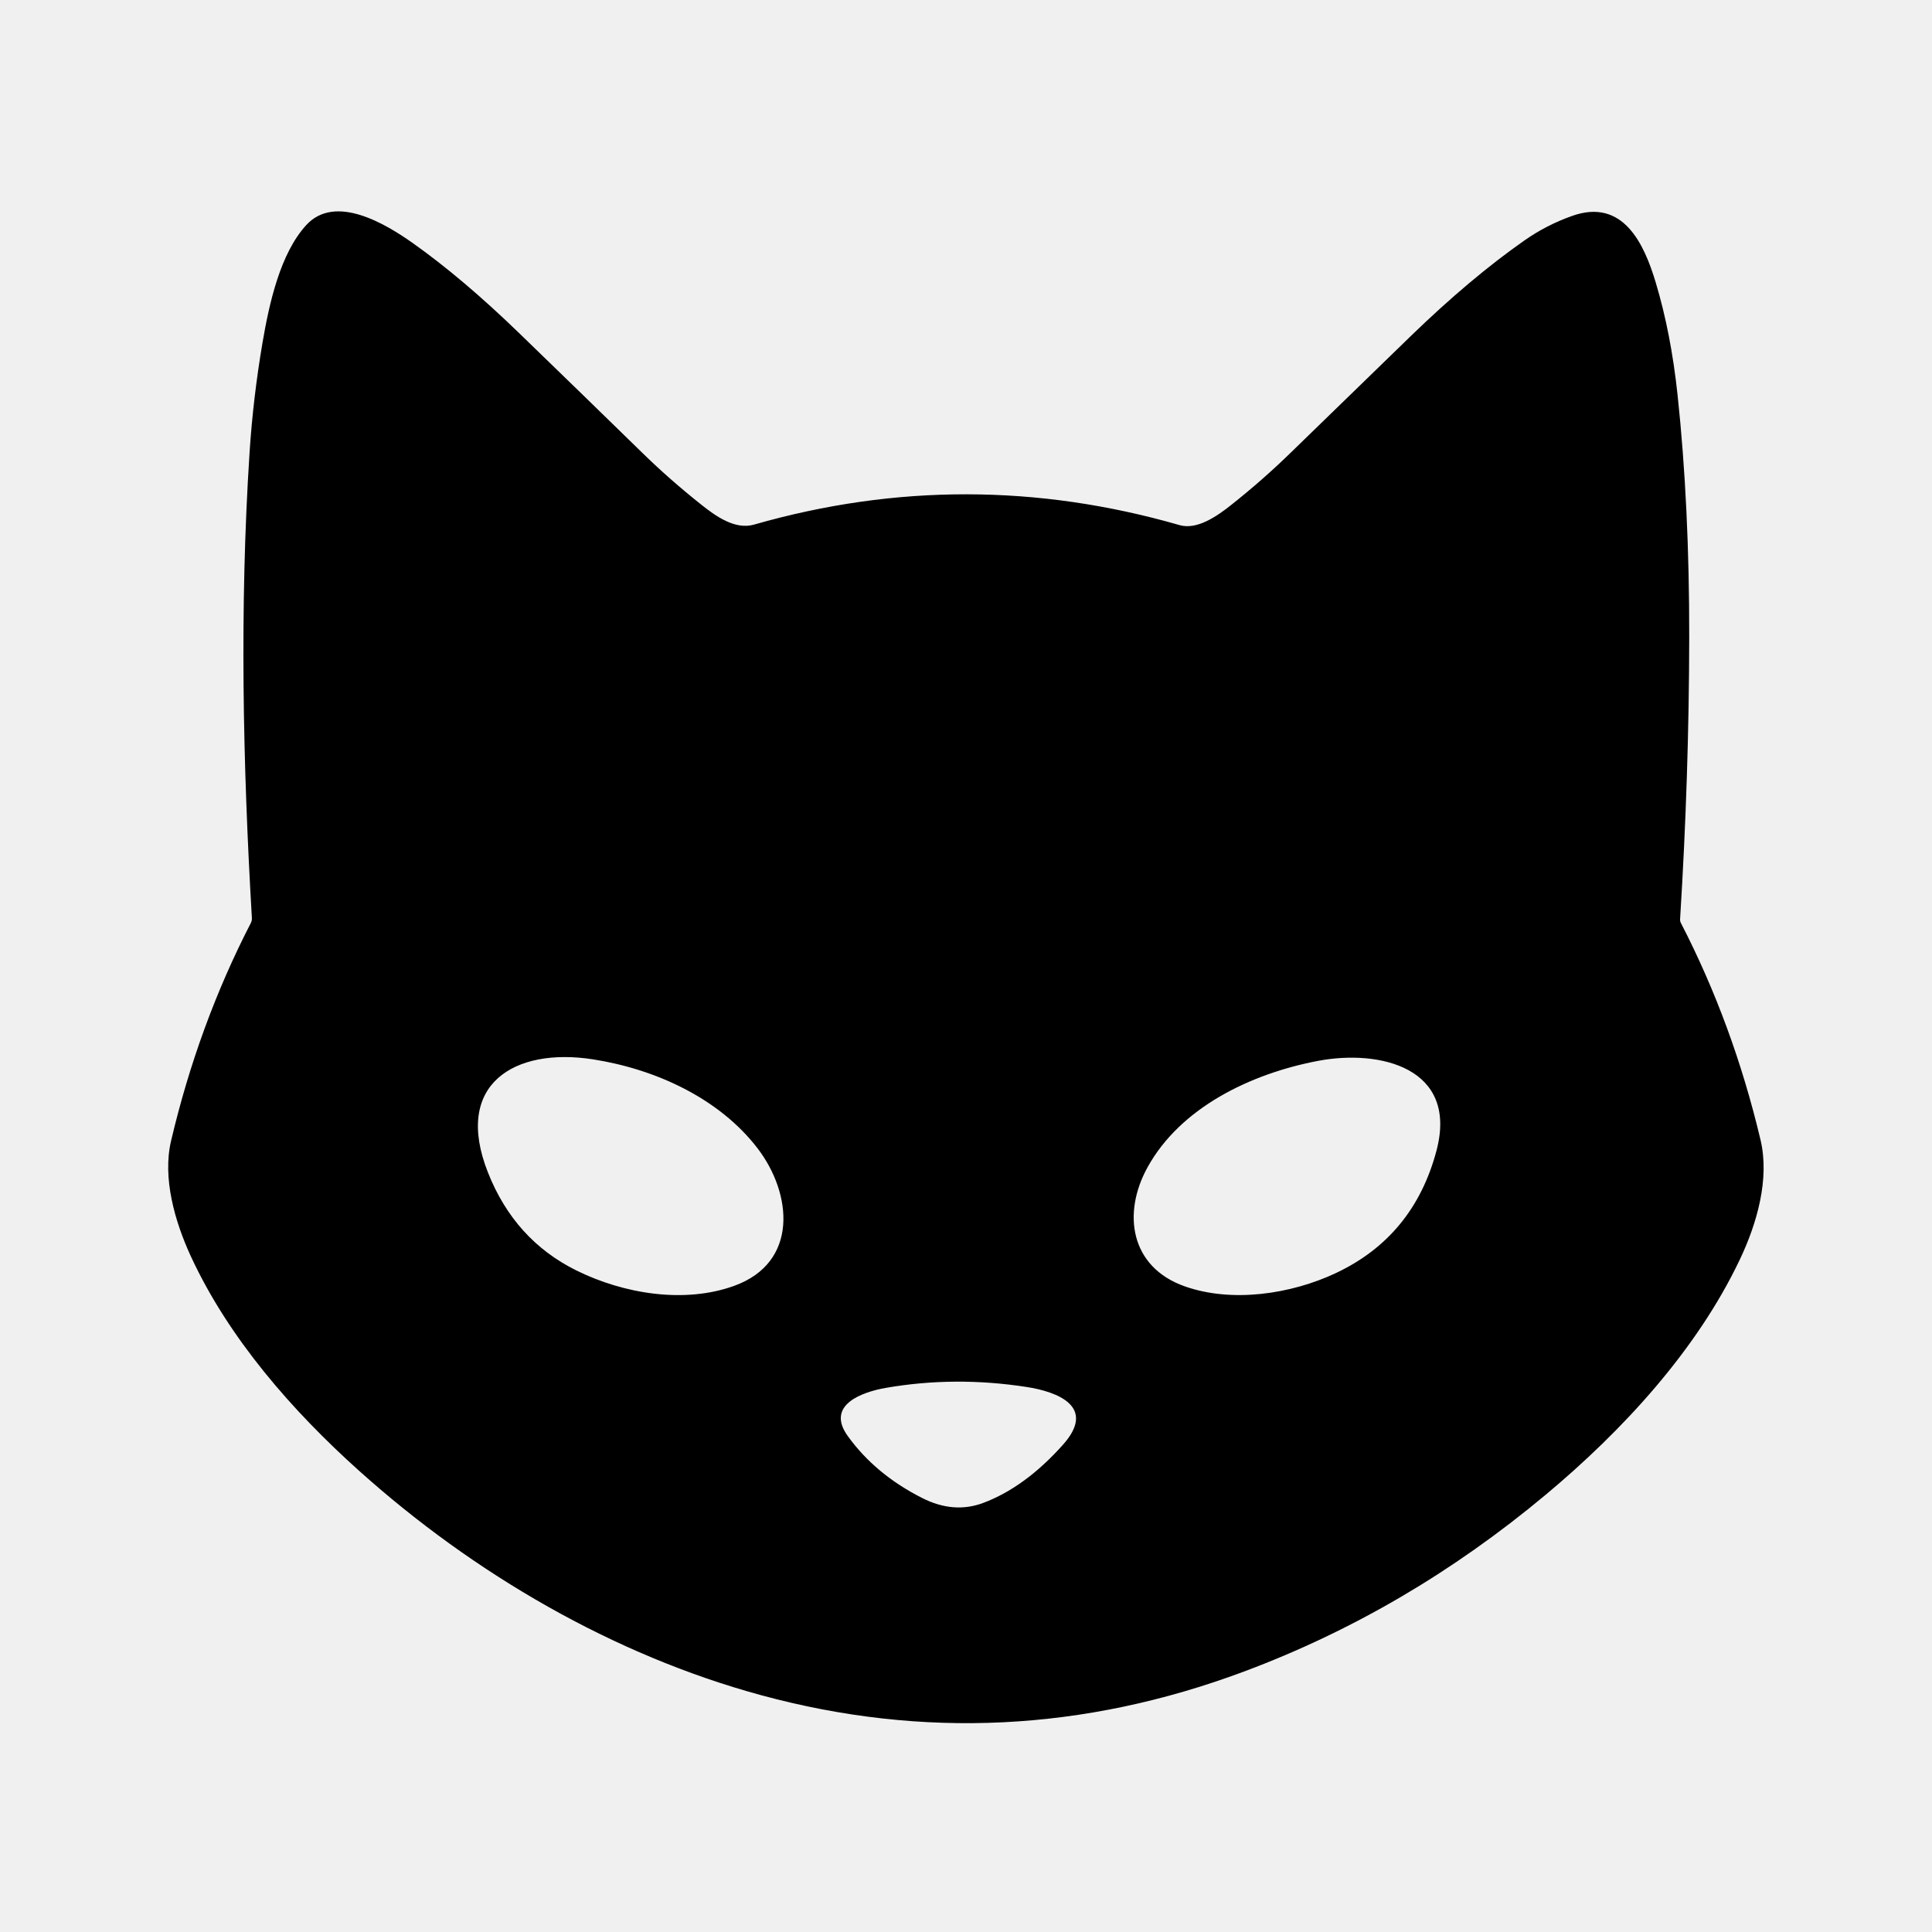
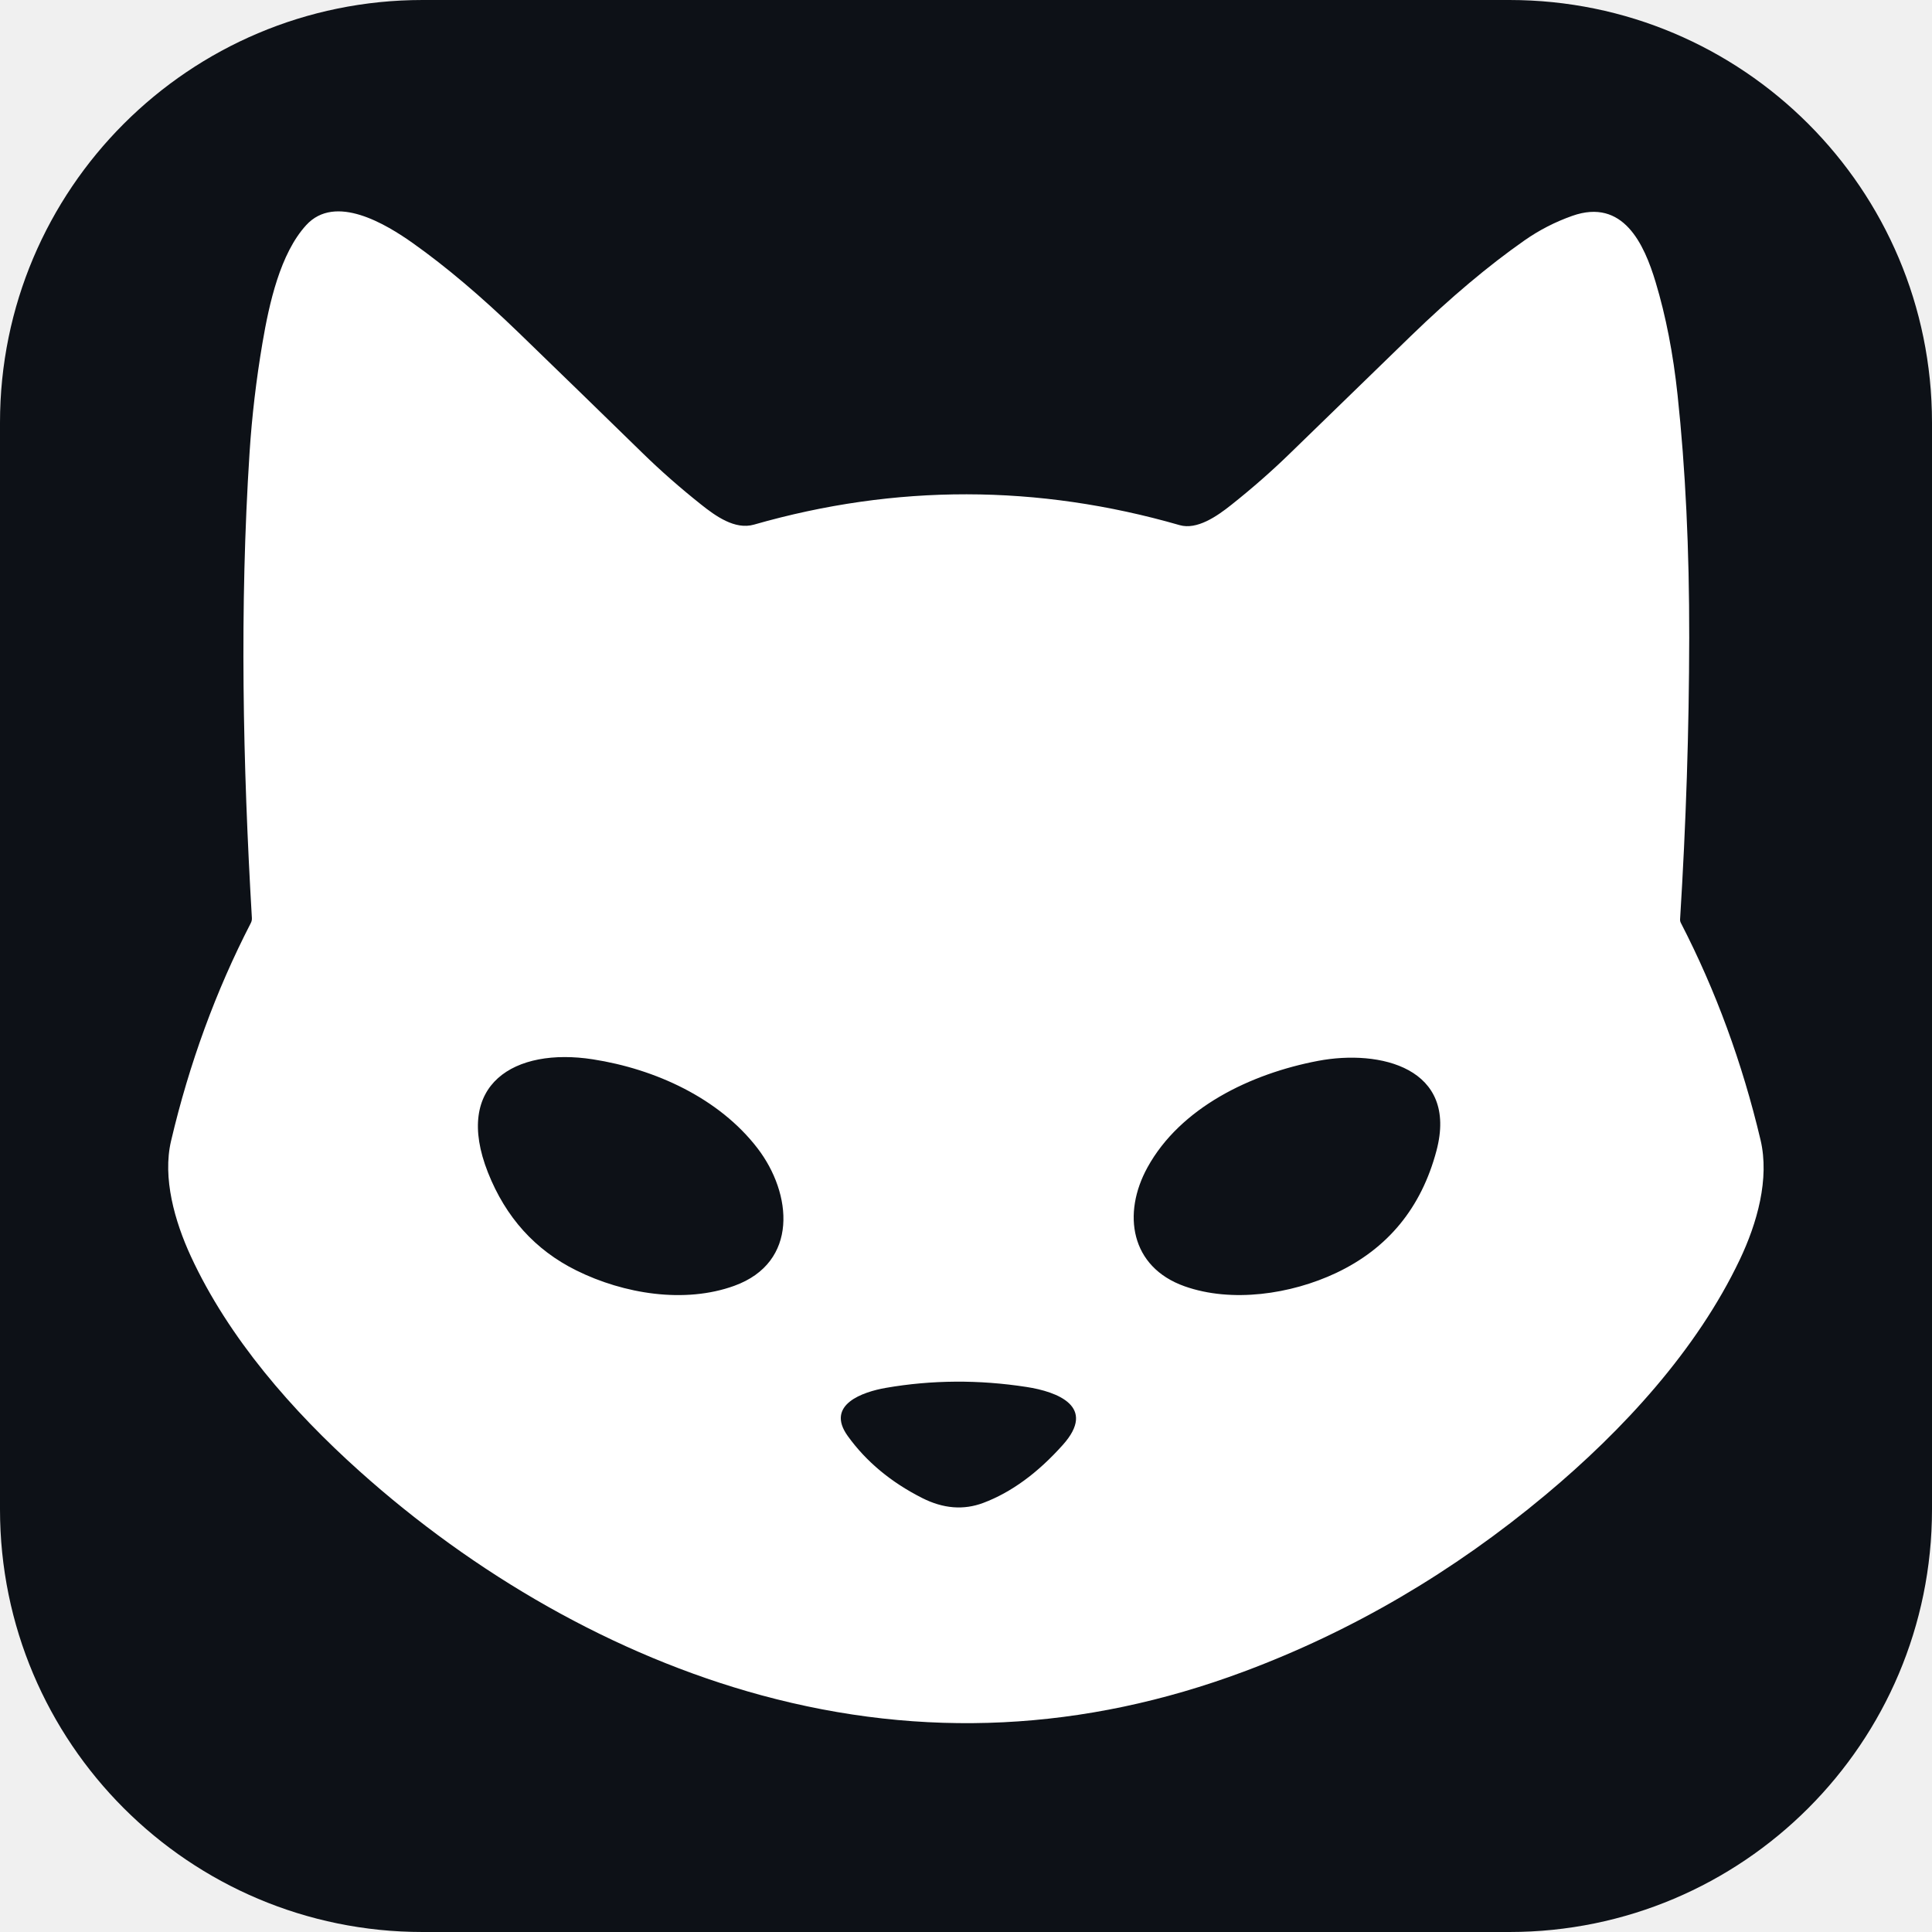
- <svg xmlns="http://www.w3.org/2000/svg" version="1.1" viewBox="0.00 0.00 512.00 512.00" width="512.00" height="512.00">
-   <path fill="#000000" d="   M 66.75 243.26   C 64.36 202.61 63.47 160.98 66.14 119.90   Q 67.07 105.54 69.56 90.86   C 71.35 80.37 74.26 67.20 81.13 59.68   C 88.86 51.20 102.34 59.42 109.45 64.46   Q 122.61 73.79 137.56 88.26   Q 154.16 104.32 170.37 120.15   Q 177.39 127.01 185.78 133.69   C 189.58 136.71 194.75 140.48 199.81 139.03   Q 256.12 122.89 312.63 139.17   C 317.17 140.47 322.43 136.89 326.29 133.81   Q 334.64 127.18 341.86 120.15   Q 358.44 104.02 373.87 89.06   Q 389.67 73.75 403.99 63.72   Q 409.86 59.61 416.68 57.20   C 430.17 52.45 435.71 64.65 438.76 74.78   Q 442.82 88.24 444.57 104.64   Q 447.71 133.95 447.66 168.99   Q 447.61 205.59 445.24 243.61   Q 445.21 244.12 445.44 244.57   Q 459.30 271.43 466.56 302.09   C 469.00 312.41 465.64 324.20 461.06 333.82   C 449.65 357.80 430.14 378.99 409.62 396.13   Q 372.77 426.90 329.61 443.00   Q 266.07 466.70 201.80 449.27   C 162.55 438.62 125.61 417.06 95.28 389.88   C 77.45 373.90 60.60 354.63 50.57 332.92   C 46.30 323.66 43.03 312.16 45.33 302.37   Q 52.57 271.58 66.46 244.63   Q 66.80 243.98 66.75 243.26   Z   M 129.31 310.72   Q 136.38 328.58 152.74 336.68   C 165.31 342.91 181.44 345.53 194.60 340.75   C 211.72 334.54 209.96 316.29 200.74 304.29   C 190.53 291.00 173.63 283.30 157.10 280.73   C 136.41 277.52 120.03 287.25 129.31 310.72   Z   M 304.10 309.36   C 297.35 321.61 299.56 335.79 313.93 340.88   C 326.42 345.31 342.09 343.01 354.08 337.35   Q 374.66 327.63 380.68 304.95   C 386.50 282.97 365.69 278.03 349.30 281.14   C 331.39 284.54 312.80 293.56 304.10 309.36   Z   M 244.39 396.99   Q 252.76 401.23 260.59 398.28   Q 271.64 394.13 281.68 382.89   C 290.72 372.77 280.23 368.82 272.04 367.56   Q 253.06 364.63 234.76 367.80   C 228.71 368.85 218.66 372.23 224.67 380.57   Q 231.98 390.72 244.39 396.99   Z" />
+ <svg xmlns="http://www.w3.org/2000/svg" version="1.1" viewBox="0 0 512 512" width="512" height="512">
+   <rect width="512" height="512" rx="112" fill="#0d1117" />
+   <path fill="#ffffff" d="   M 66.75 243.26   C 64.36 202.61 63.47 160.98 66.14 119.90   Q 67.07 105.54 69.56 90.86   C 71.35 80.37 74.26 67.20 81.13 59.68   C 88.86 51.20 102.34 59.42 109.45 64.46   Q 122.61 73.79 137.56 88.26   Q 154.16 104.32 170.37 120.15   Q 177.39 127.01 185.78 133.69   C 189.58 136.71 194.75 140.48 199.81 139.03   Q 256.12 122.89 312.63 139.17   C 317.17 140.47 322.43 136.89 326.29 133.81   Q 334.64 127.18 341.86 120.15   Q 358.44 104.02 373.87 89.06   Q 389.67 73.75 403.99 63.72   Q 409.86 59.61 416.68 57.20   C 430.17 52.45 435.71 64.65 438.76 74.78   Q 442.82 88.24 444.57 104.64   Q 447.71 133.95 447.66 168.99   Q 447.61 205.59 445.24 243.61   Q 445.21 244.12 445.44 244.57   Q 459.30 271.43 466.56 302.09   C 469.00 312.41 465.64 324.20 461.06 333.82   C 449.65 357.80 430.14 378.99 409.62 396.13   Q 372.77 426.90 329.61 443.00   Q 266.07 466.70 201.80 449.27   C 162.55 438.62 125.61 417.06 95.28 389.88   C 77.45 373.90 60.60 354.63 50.57 332.92   C 46.30 323.66 43.03 312.16 45.33 302.37   Q 52.57 271.58 66.46 244.63   Q 66.80 243.98 66.75 243.26   Z   M 129.31 310.72   Q 136.38 328.58 152.74 336.68   C 165.31 342.91 181.44 345.53 194.60 340.75   C 211.72 334.54 209.96 316.29 200.74 304.29   C 190.53 291.00 173.63 283.30 157.10 280.73   C 136.41 277.52 120.03 287.25 129.31 310.72   Z   M 304.10 309.36   C 297.35 321.61 299.56 335.79 313.93 340.88   C 326.42 345.31 342.09 343.01 354.08 337.35   Q 374.66 327.63 380.68 304.95   C 386.50 282.97 365.69 278.03 349.30 281.14   C 331.39 284.54 312.80 293.56 304.10 309.36   Z   M 244.39 396.99   Q 252.76 401.23 260.59 398.28   Q 271.64 394.13 281.68 382.89   C 290.72 372.77 280.23 368.82 272.04 367.56   Q 253.06 364.63 234.76 367.80   C 228.71 368.85 218.66 372.23 224.67 380.57   Q 231.98 390.72 244.39 396.99   Z" />
</svg>
